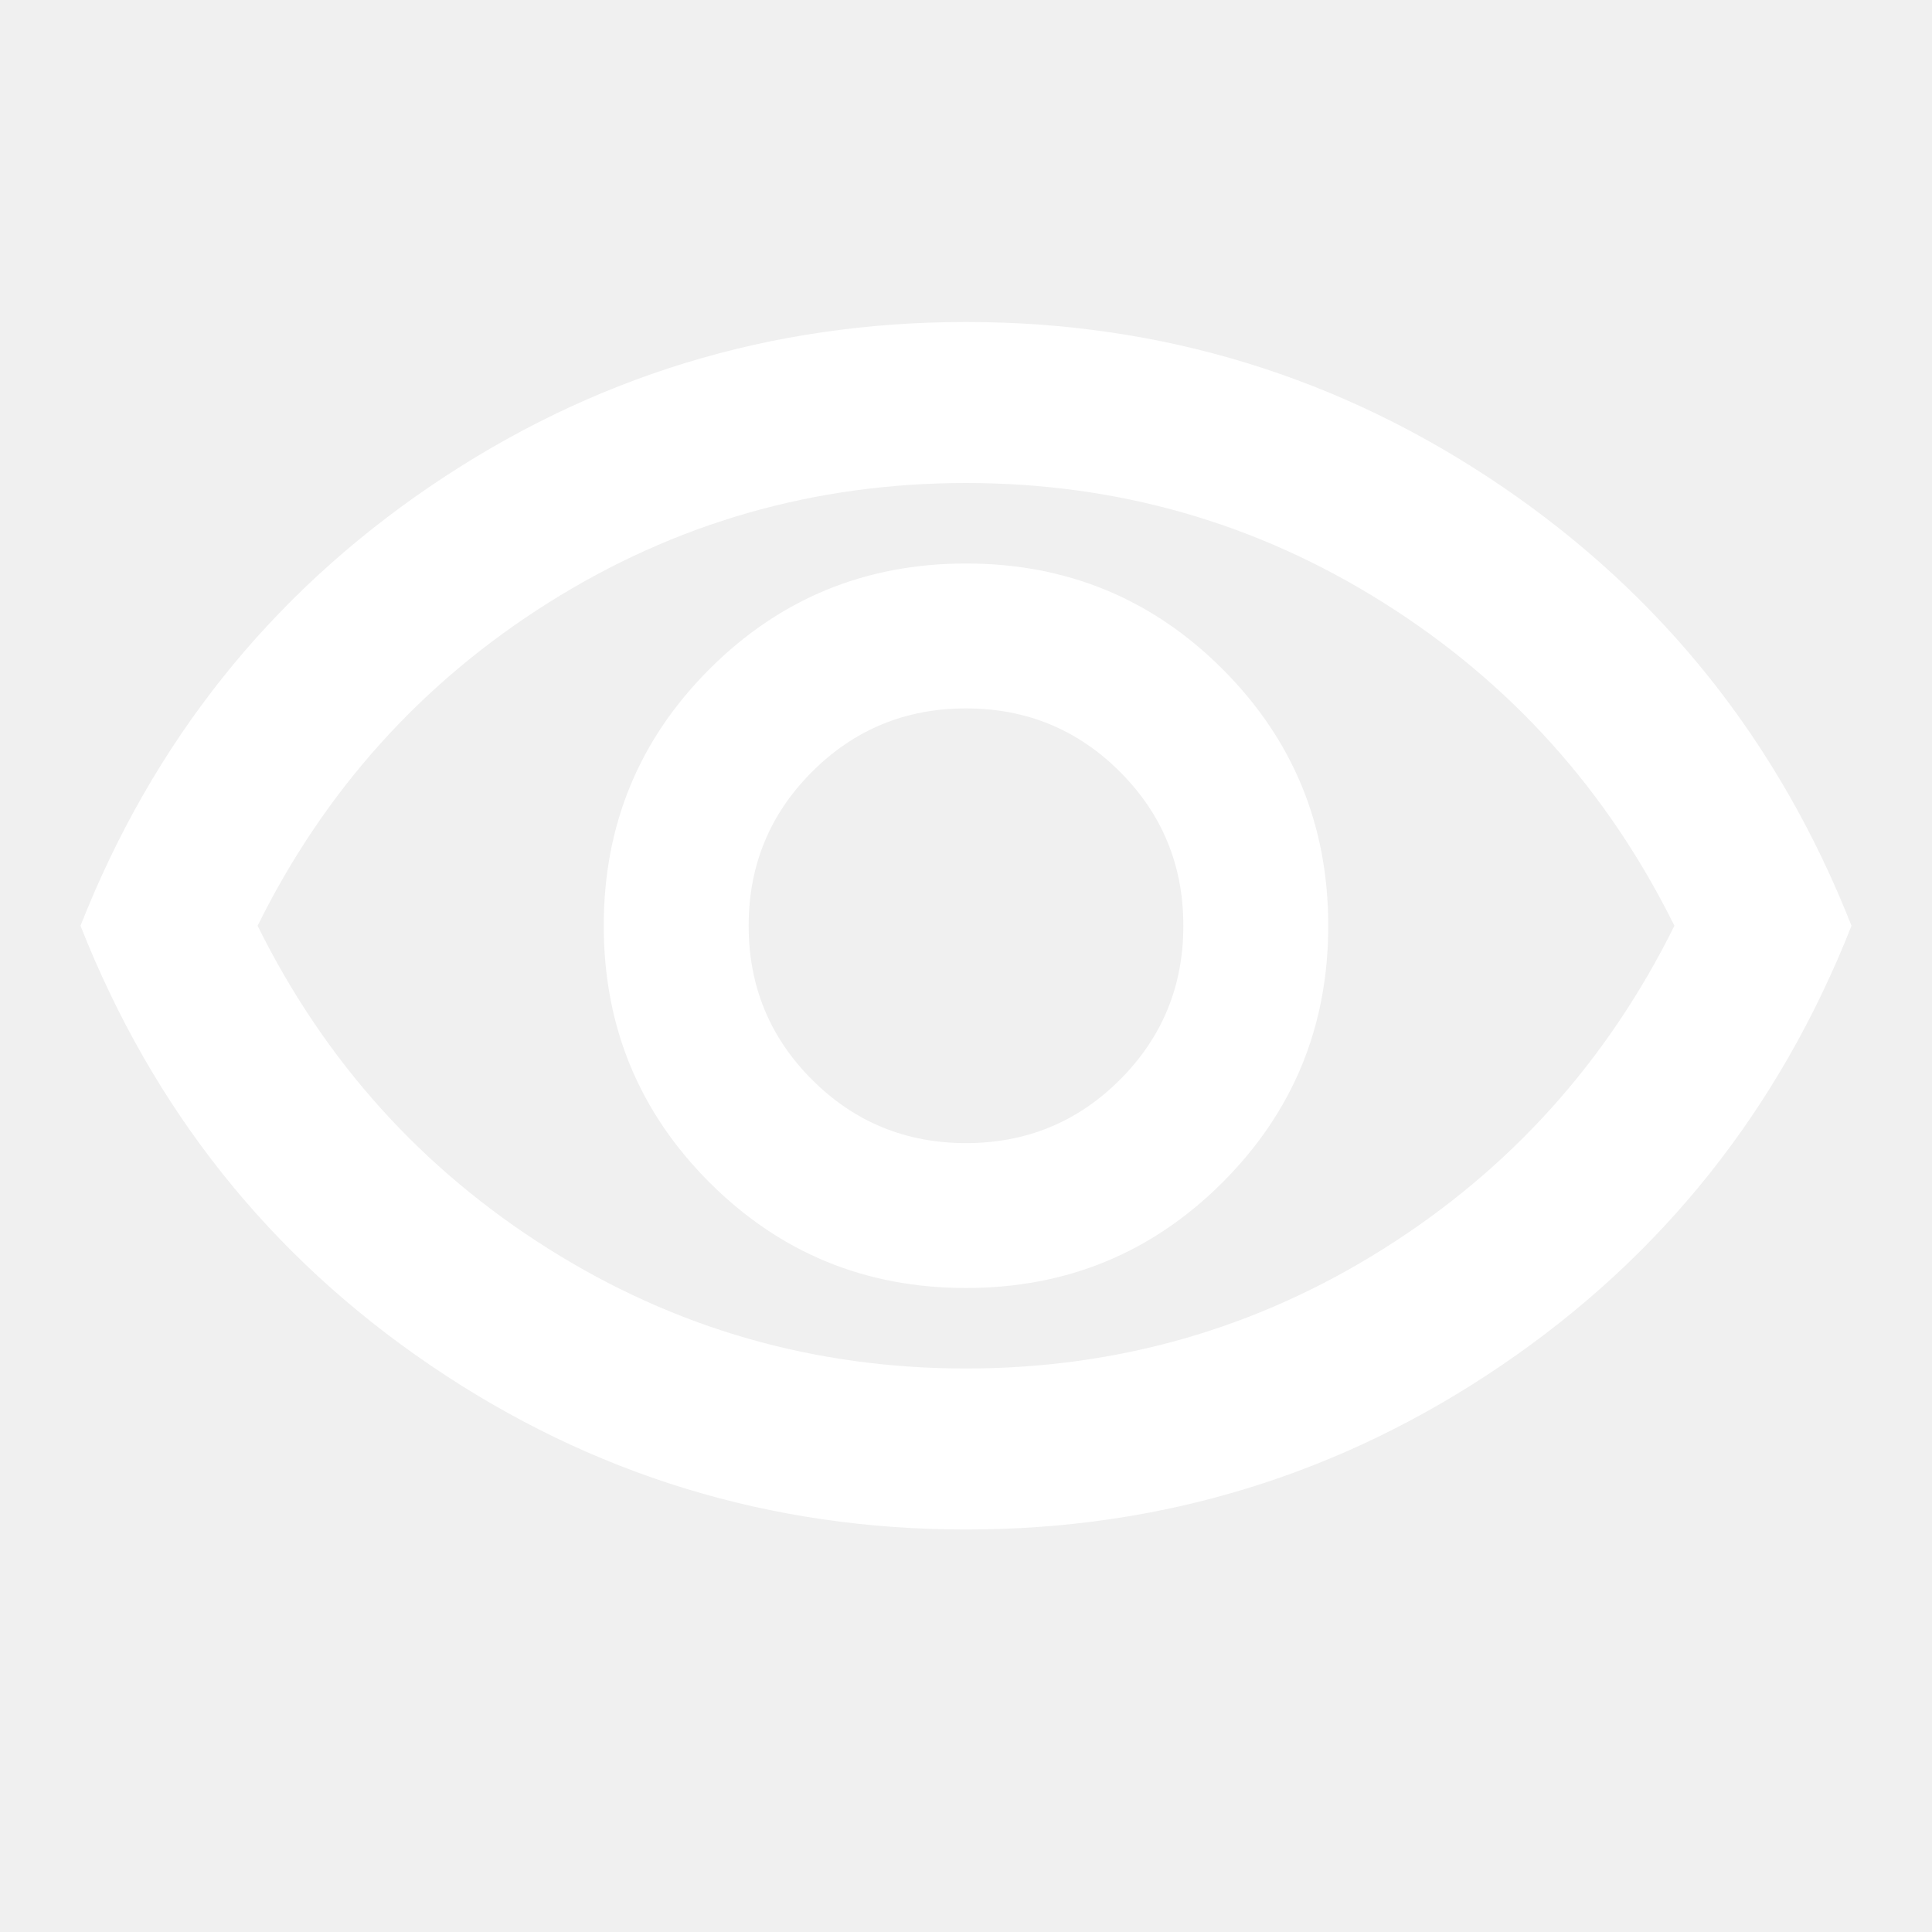
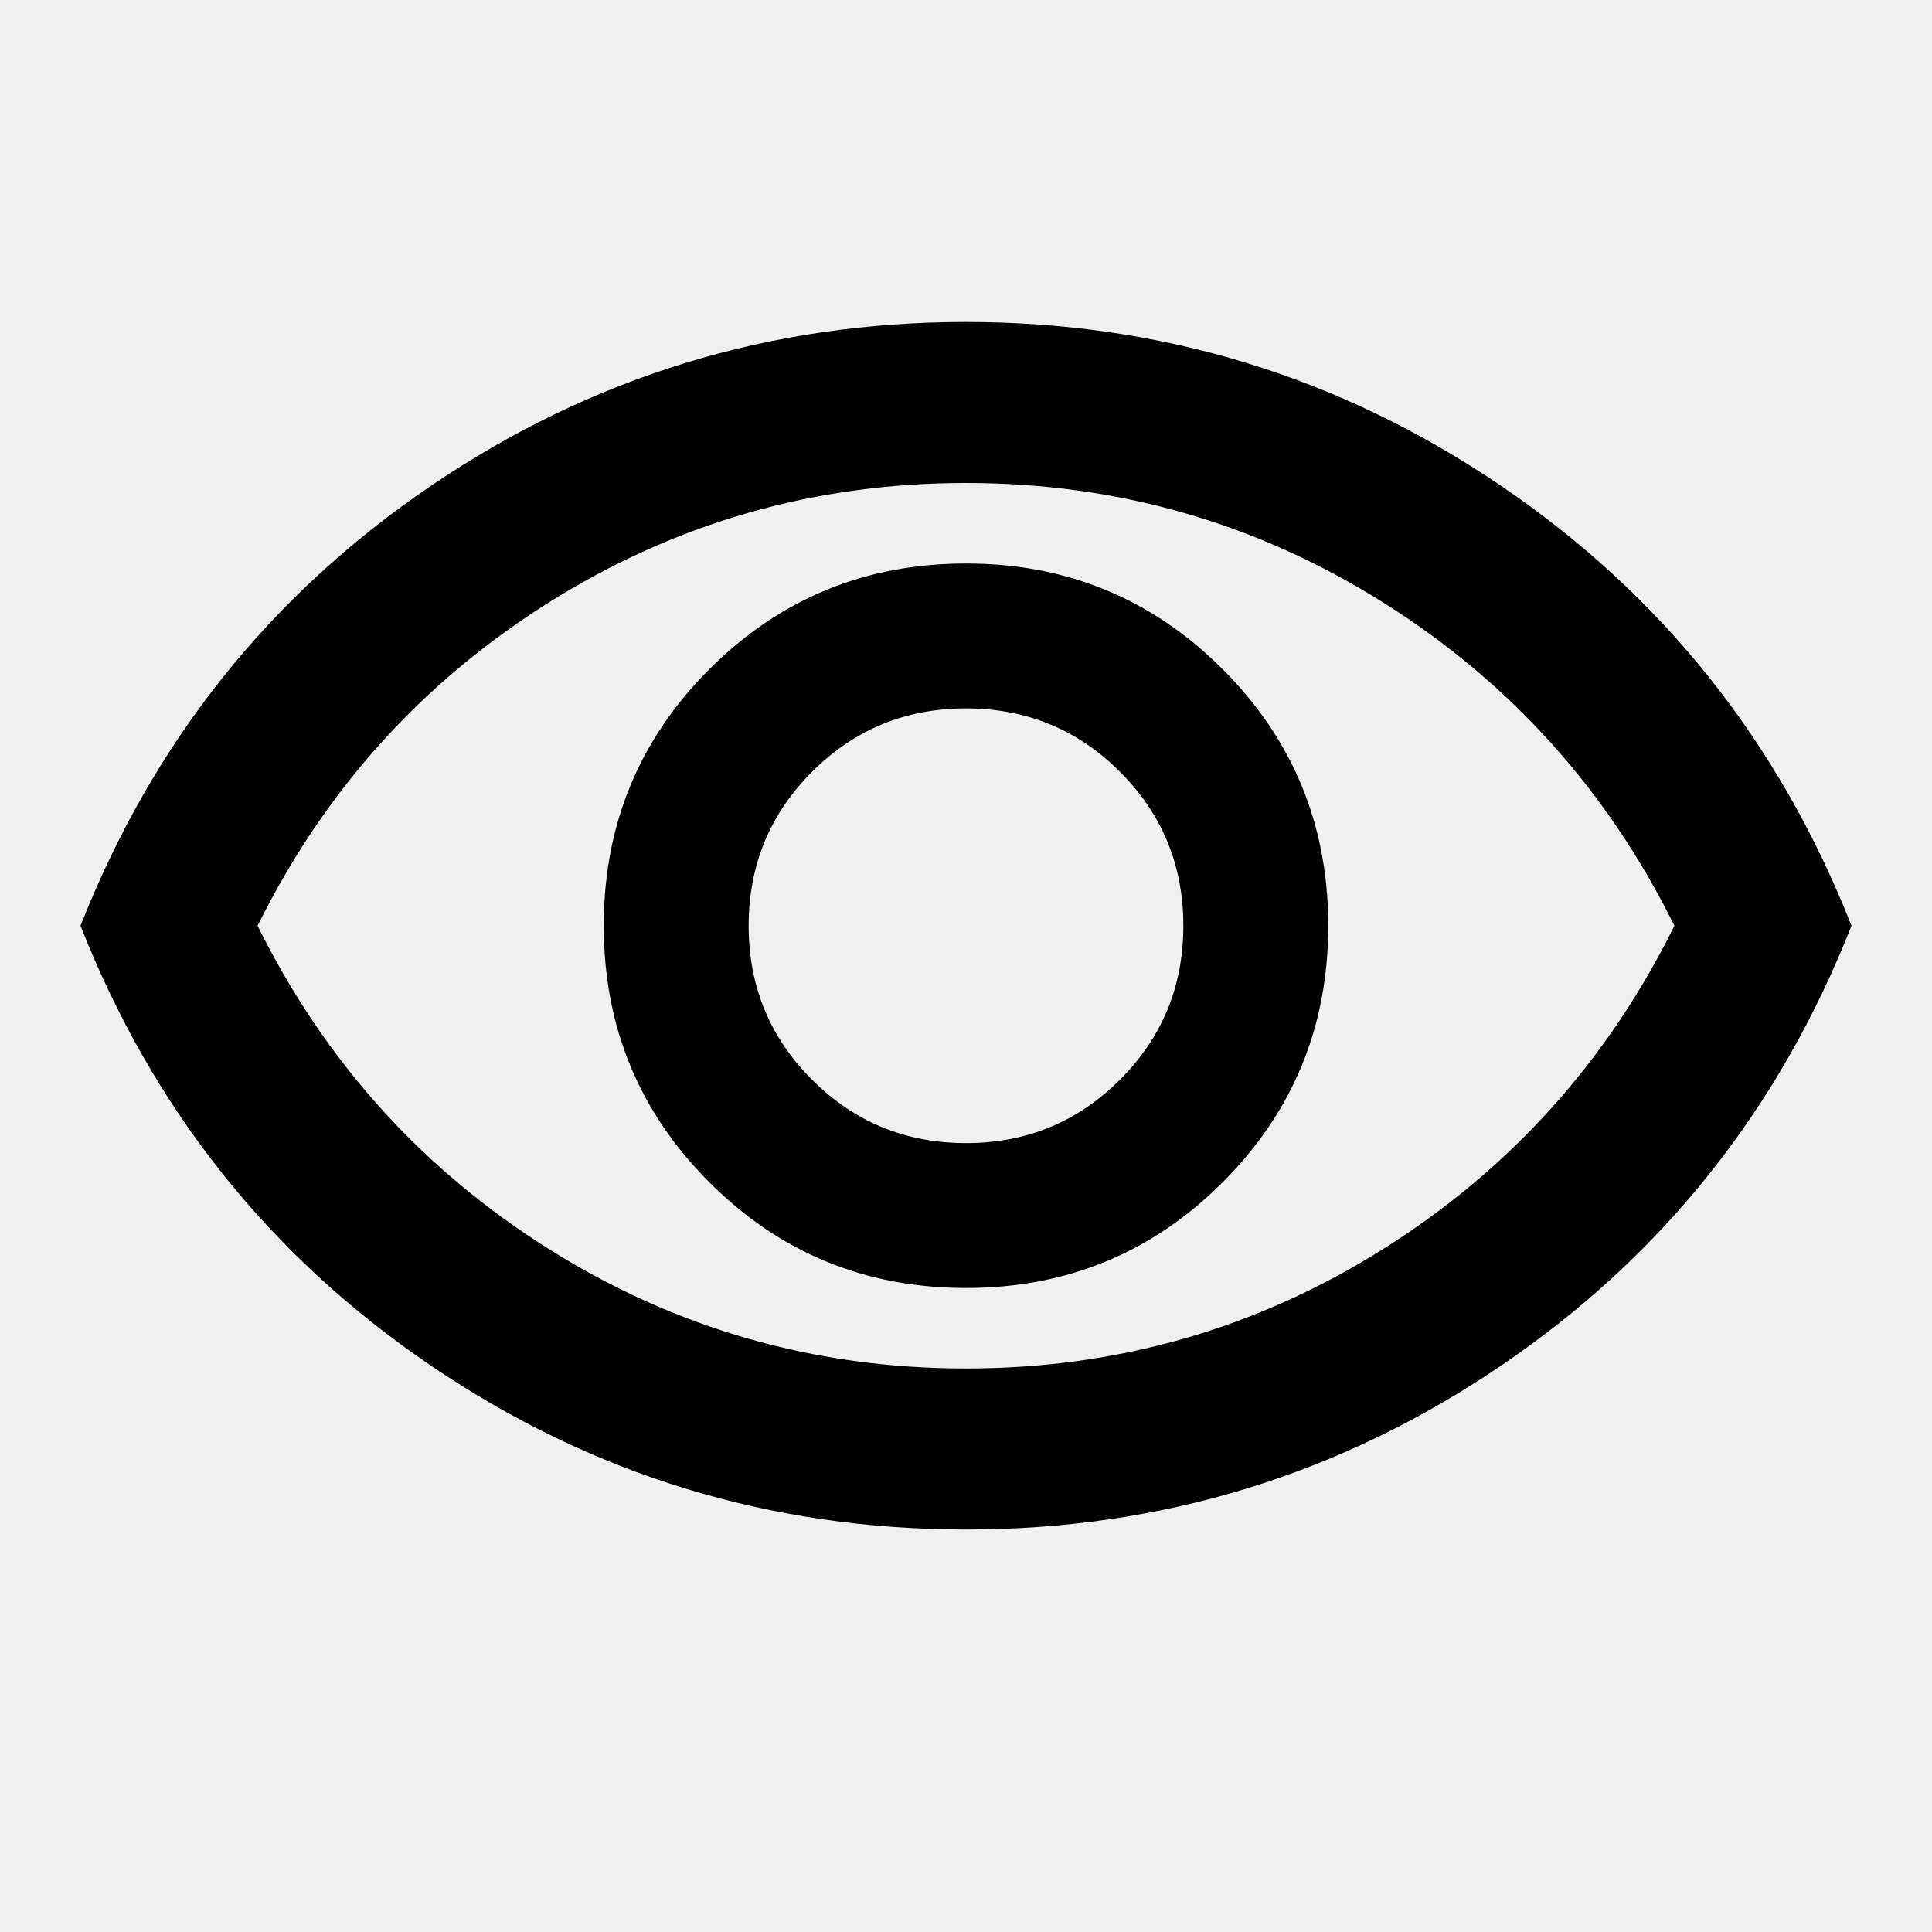
<svg xmlns="http://www.w3.org/2000/svg" width="1080" zoomAndPan="magnify" viewBox="0 0 810 810" height="1080" preserveAspectRatio="xMidYMid meet" version="1.0">
-   <path fill="#ffffff" d="M 405 540 C 447.188 540 483.047 525.234 512.578 495.703 C 542.109 466.172 556.875 430.312 556.875 388.125 C 556.875 345.938 542.109 310.078 512.578 280.547 C 483.047 251.016 447.188 236.25 405 236.25 C 362.812 236.25 326.953 251.016 297.422 280.547 C 267.891 310.078 253.125 345.938 253.125 388.125 C 253.125 430.312 267.891 466.172 297.422 495.703 C 326.953 525.234 362.812 540 405 540 Z M 405 479.25 C 379.688 479.25 358.172 470.391 340.453 452.672 C 322.734 434.953 313.875 413.438 313.875 388.125 C 313.875 362.812 322.734 341.297 340.453 323.578 C 358.172 305.859 379.688 297 405 297 C 430.312 297 451.828 305.859 469.547 323.578 C 487.266 341.297 496.125 362.812 496.125 388.125 C 496.125 413.438 487.266 434.953 469.547 452.672 C 451.828 470.391 430.312 479.25 405 479.25 Z M 405 641.25 C 322.875 641.25 248.062 618.328 180.562 572.484 C 113.062 526.641 64.125 465.188 33.75 388.125 C 64.125 311.062 113.062 249.609 180.562 203.766 C 248.062 157.922 322.875 135 405 135 C 487.125 135 561.938 157.922 629.438 203.766 C 696.938 249.609 745.875 311.062 776.25 388.125 C 745.875 465.188 696.938 526.641 629.438 572.484 C 561.938 618.328 487.125 641.25 405 641.25 Z M 405 388.125 Z M 405 573.75 C 468.562 573.75 526.922 557.016 580.078 523.547 C 633.234 490.078 673.875 444.938 702 388.125 C 673.875 331.312 633.234 286.172 580.078 252.703 C 526.922 219.234 468.562 202.5 405 202.5 C 341.438 202.5 283.078 219.234 229.922 252.703 C 176.766 286.172 136.125 331.312 108 388.125 C 136.125 444.938 176.766 490.078 229.922 523.547 C 283.078 557.016 341.438 573.75 405 573.75 Z M 405 573.75 " fill-opacity="1" fill-rule="nonzero" />
+   <path fill="#000000" d="M 405 540 C 447.188 540 483.047 525.234 512.578 495.703 C 542.109 466.172 556.875 430.312 556.875 388.125 C 556.875 345.938 542.109 310.078 512.578 280.547 C 483.047 251.016 447.188 236.25 405 236.25 C 362.812 236.25 326.953 251.016 297.422 280.547 C 267.891 310.078 253.125 345.938 253.125 388.125 C 253.125 430.312 267.891 466.172 297.422 495.703 C 326.953 525.234 362.812 540 405 540 Z M 405 479.25 C 379.688 479.25 358.172 470.391 340.453 452.672 C 322.734 434.953 313.875 413.438 313.875 388.125 C 313.875 362.812 322.734 341.297 340.453 323.578 C 358.172 305.859 379.688 297 405 297 C 430.312 297 451.828 305.859 469.547 323.578 C 487.266 341.297 496.125 362.812 496.125 388.125 C 496.125 413.438 487.266 434.953 469.547 452.672 C 451.828 470.391 430.312 479.25 405 479.25 Z M 405 641.25 C 322.875 641.25 248.062 618.328 180.562 572.484 C 113.062 526.641 64.125 465.188 33.75 388.125 C 64.125 311.062 113.062 249.609 180.562 203.766 C 248.062 157.922 322.875 135 405 135 C 487.125 135 561.938 157.922 629.438 203.766 C 696.938 249.609 745.875 311.062 776.25 388.125 C 745.875 465.188 696.938 526.641 629.438 572.484 C 561.938 618.328 487.125 641.25 405 641.25 Z M 405 388.125 Z M 405 573.75 C 468.562 573.75 526.922 557.016 580.078 523.547 C 633.234 490.078 673.875 444.938 702 388.125 C 673.875 331.312 633.234 286.172 580.078 252.703 C 526.922 219.234 468.562 202.5 405 202.5 C 341.438 202.5 283.078 219.234 229.922 252.703 C 176.766 286.172 136.125 331.312 108 388.125 C 136.125 444.938 176.766 490.078 229.922 523.547 C 283.078 557.016 341.438 573.75 405 573.75 Z M 405 573.75 " fill-opacity="1" fill-rule="nonzero" />
</svg>
